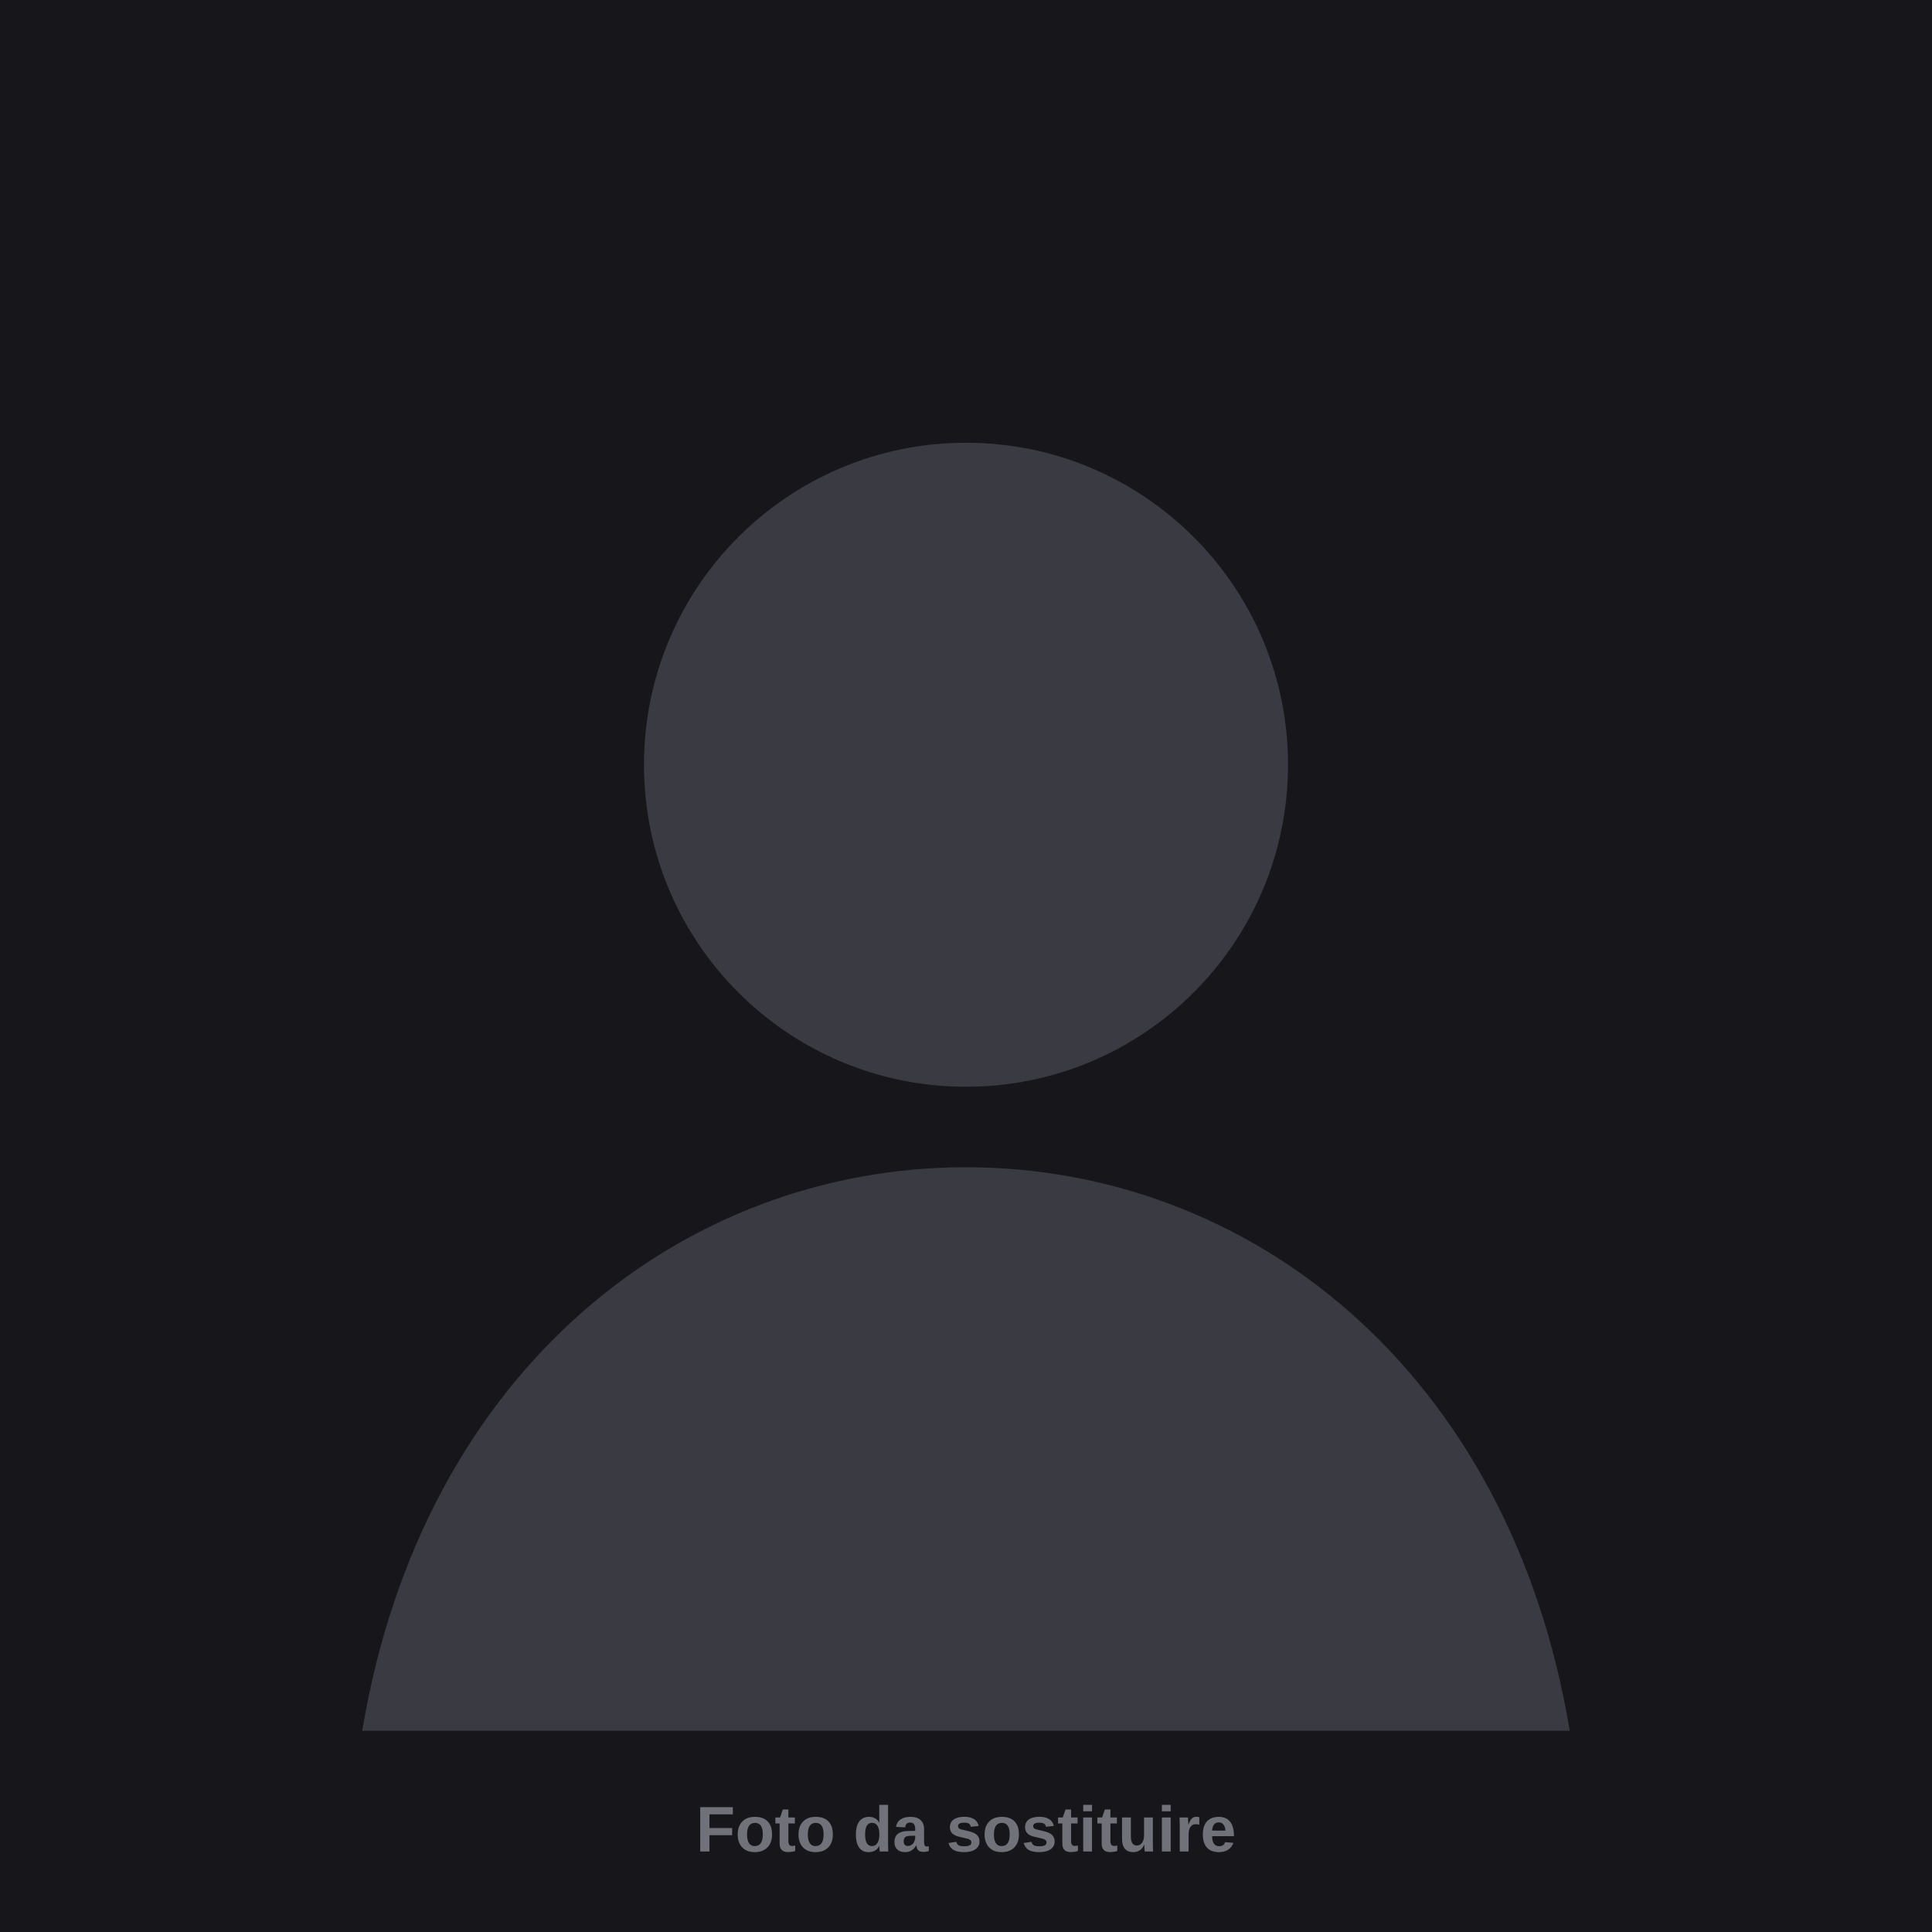
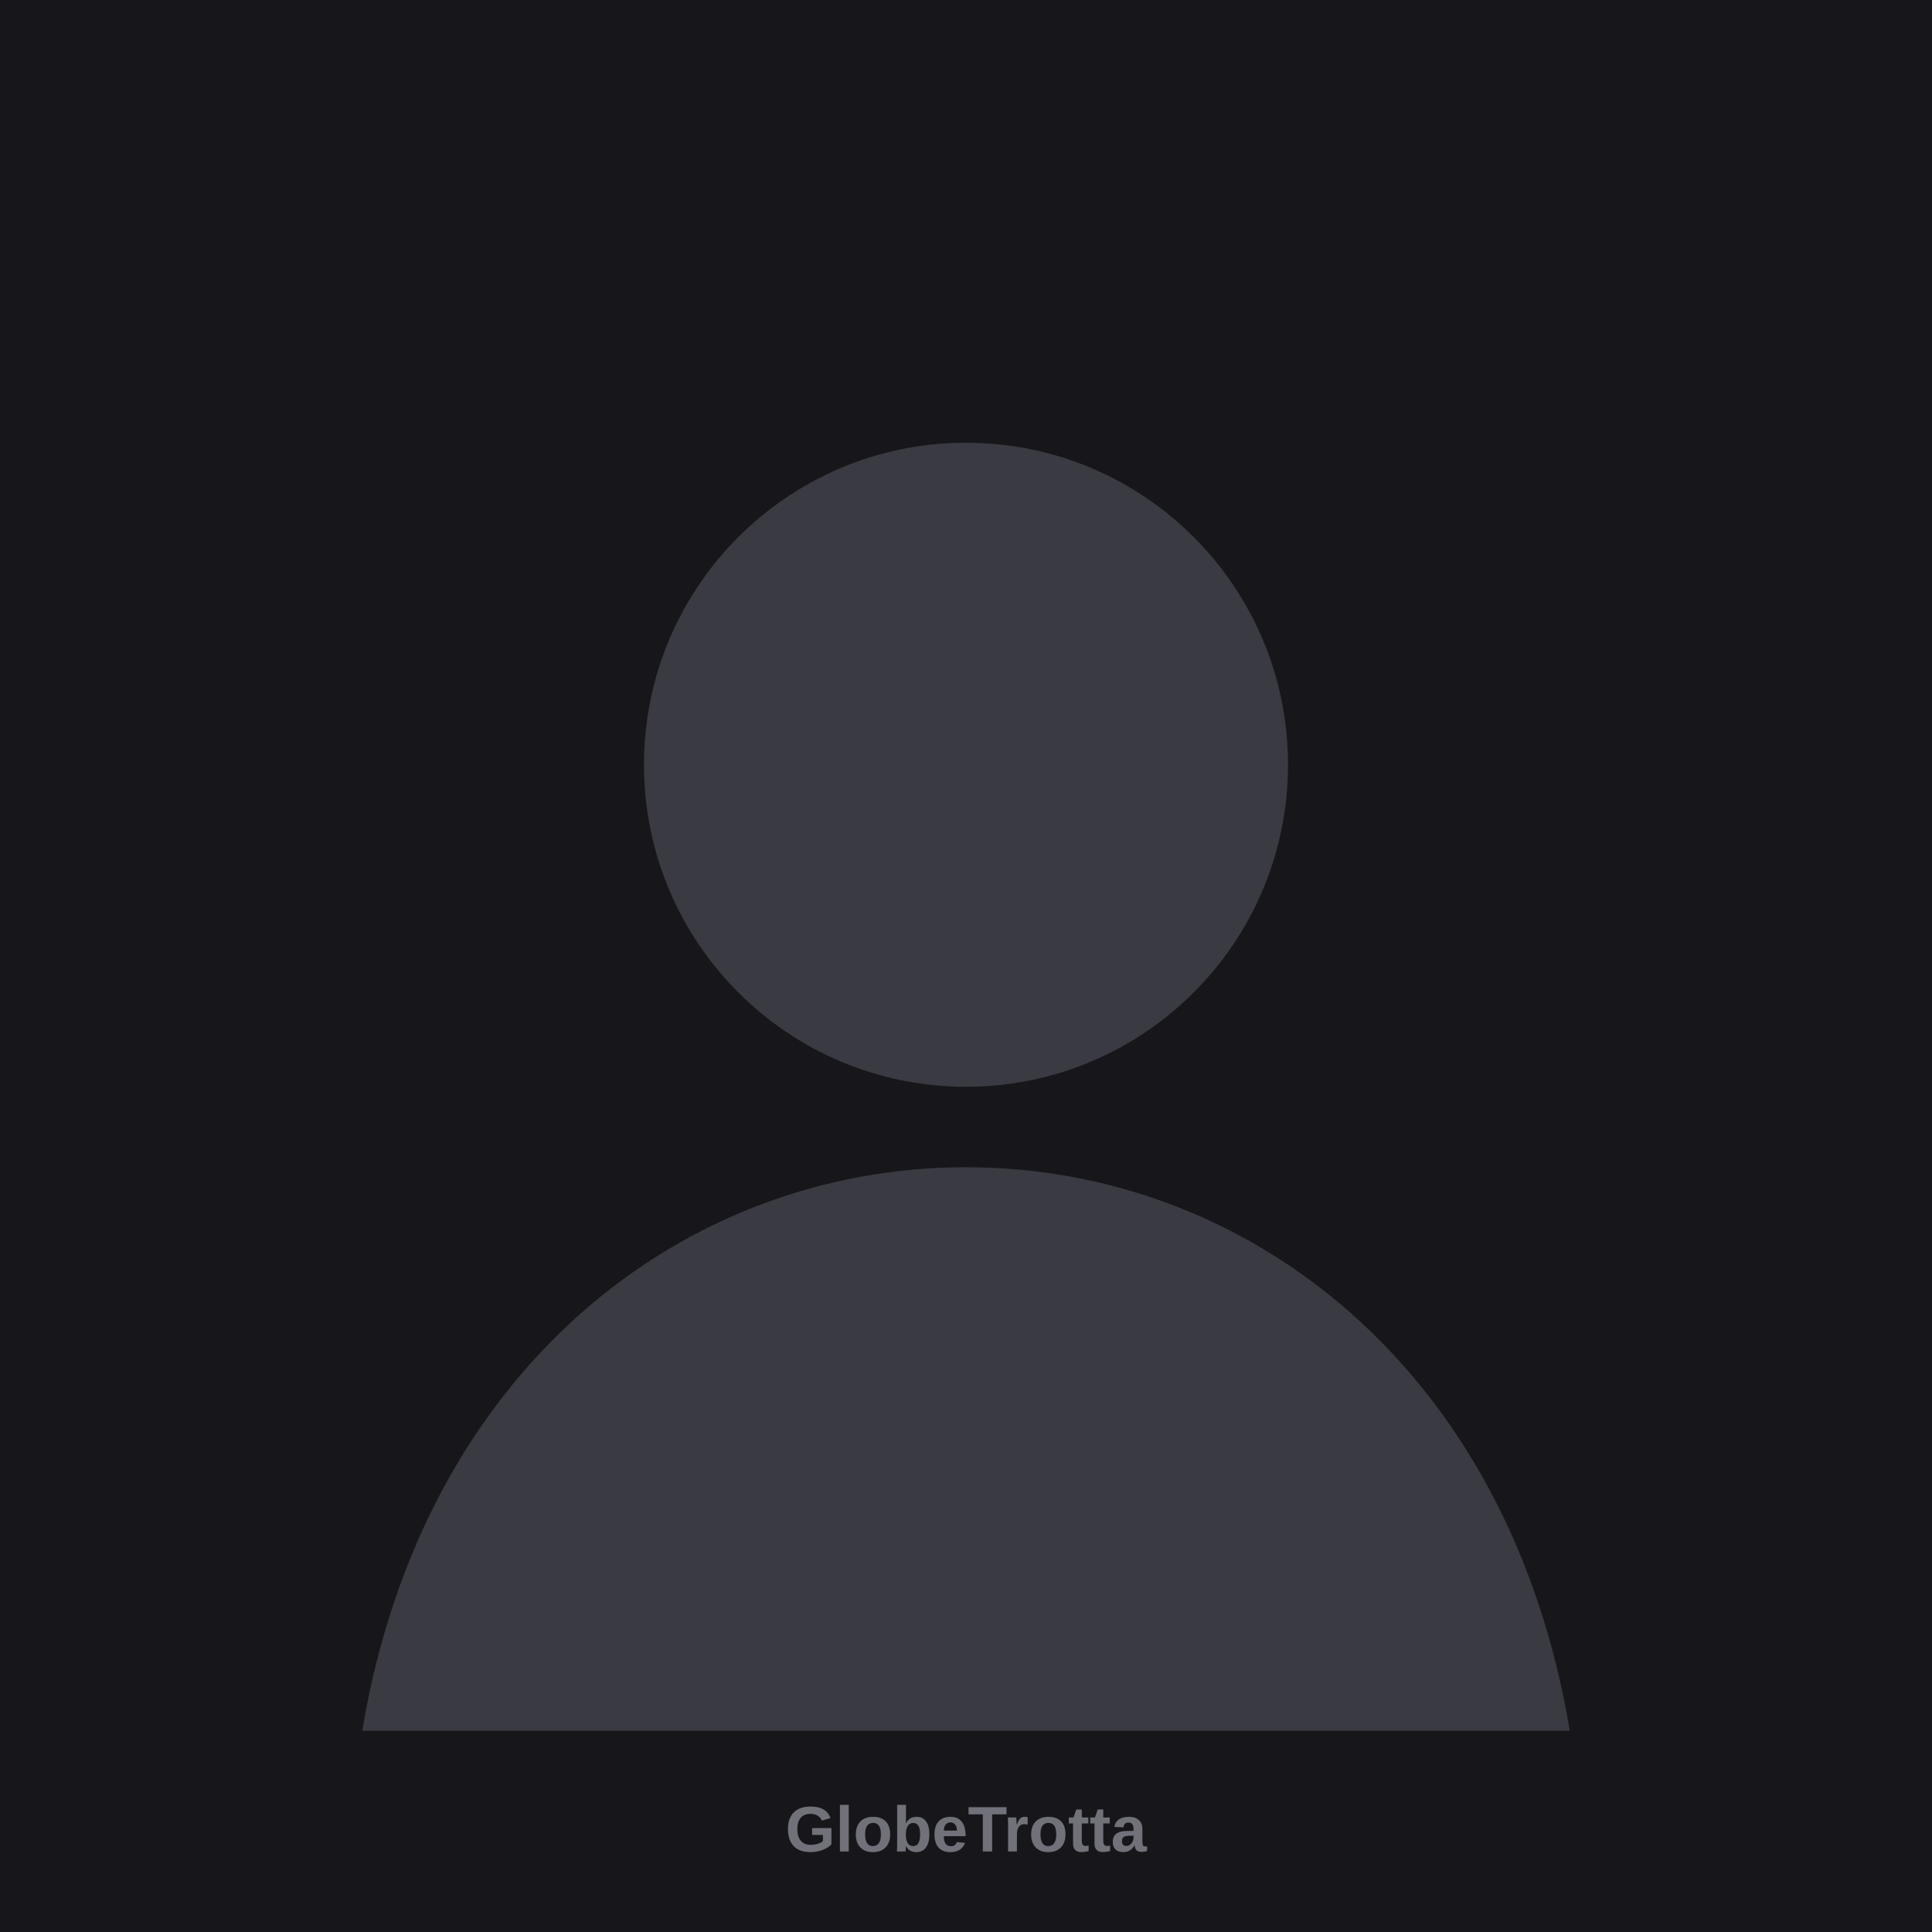
<svg xmlns="http://www.w3.org/2000/svg" viewBox="0 0 480 480">
  <rect width="480" height="480" fill="#17171b" />
  <circle cx="240" cy="190" r="80" fill="#3a3a42" />
  <path d="M90 430c15-90 80-140 150-140s135 50 150 140z" fill="#3a3a42" />
-   <text x="240" y="460" font-family="Arial, sans-serif" font-size="16" font-weight="600" fill="#71717a" text-anchor="middle">Foto da sostituire</text>
+   <text x="240" y="460" font-family="Arial, sans-serif" font-size="16" font-weight="600" fill="#71717a" text-anchor="middle">GlobeTrotta</text>
</svg>
